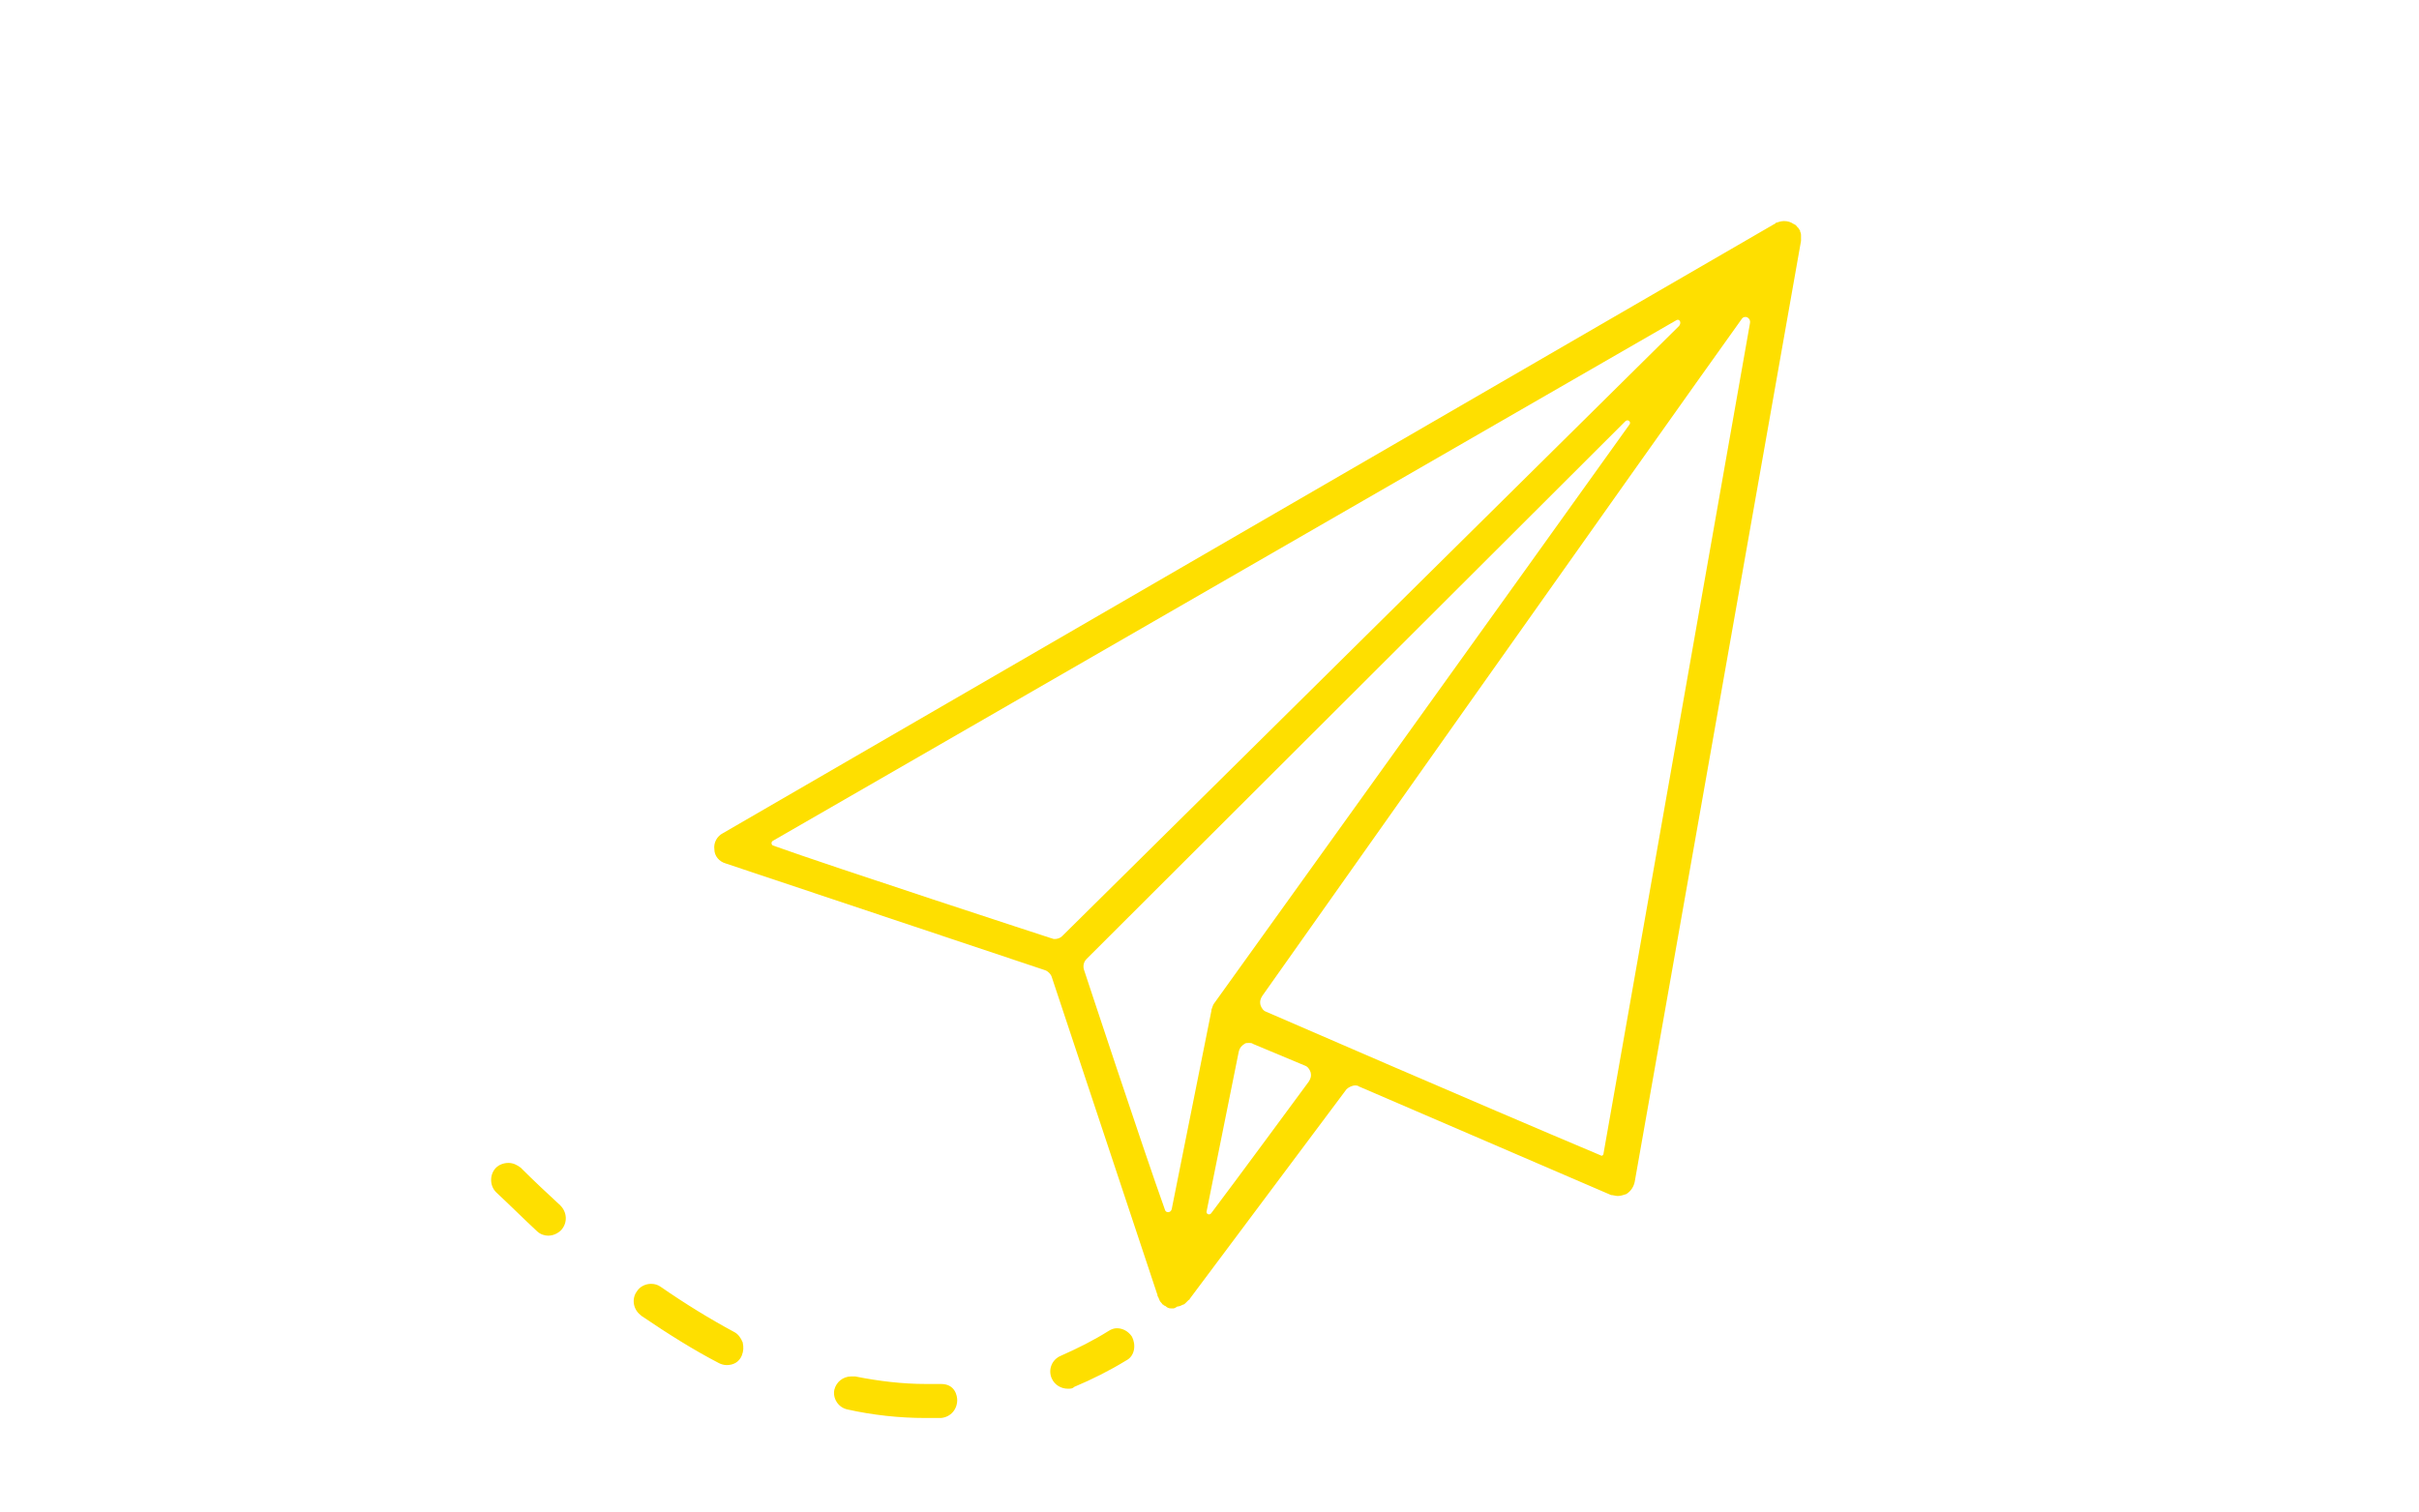
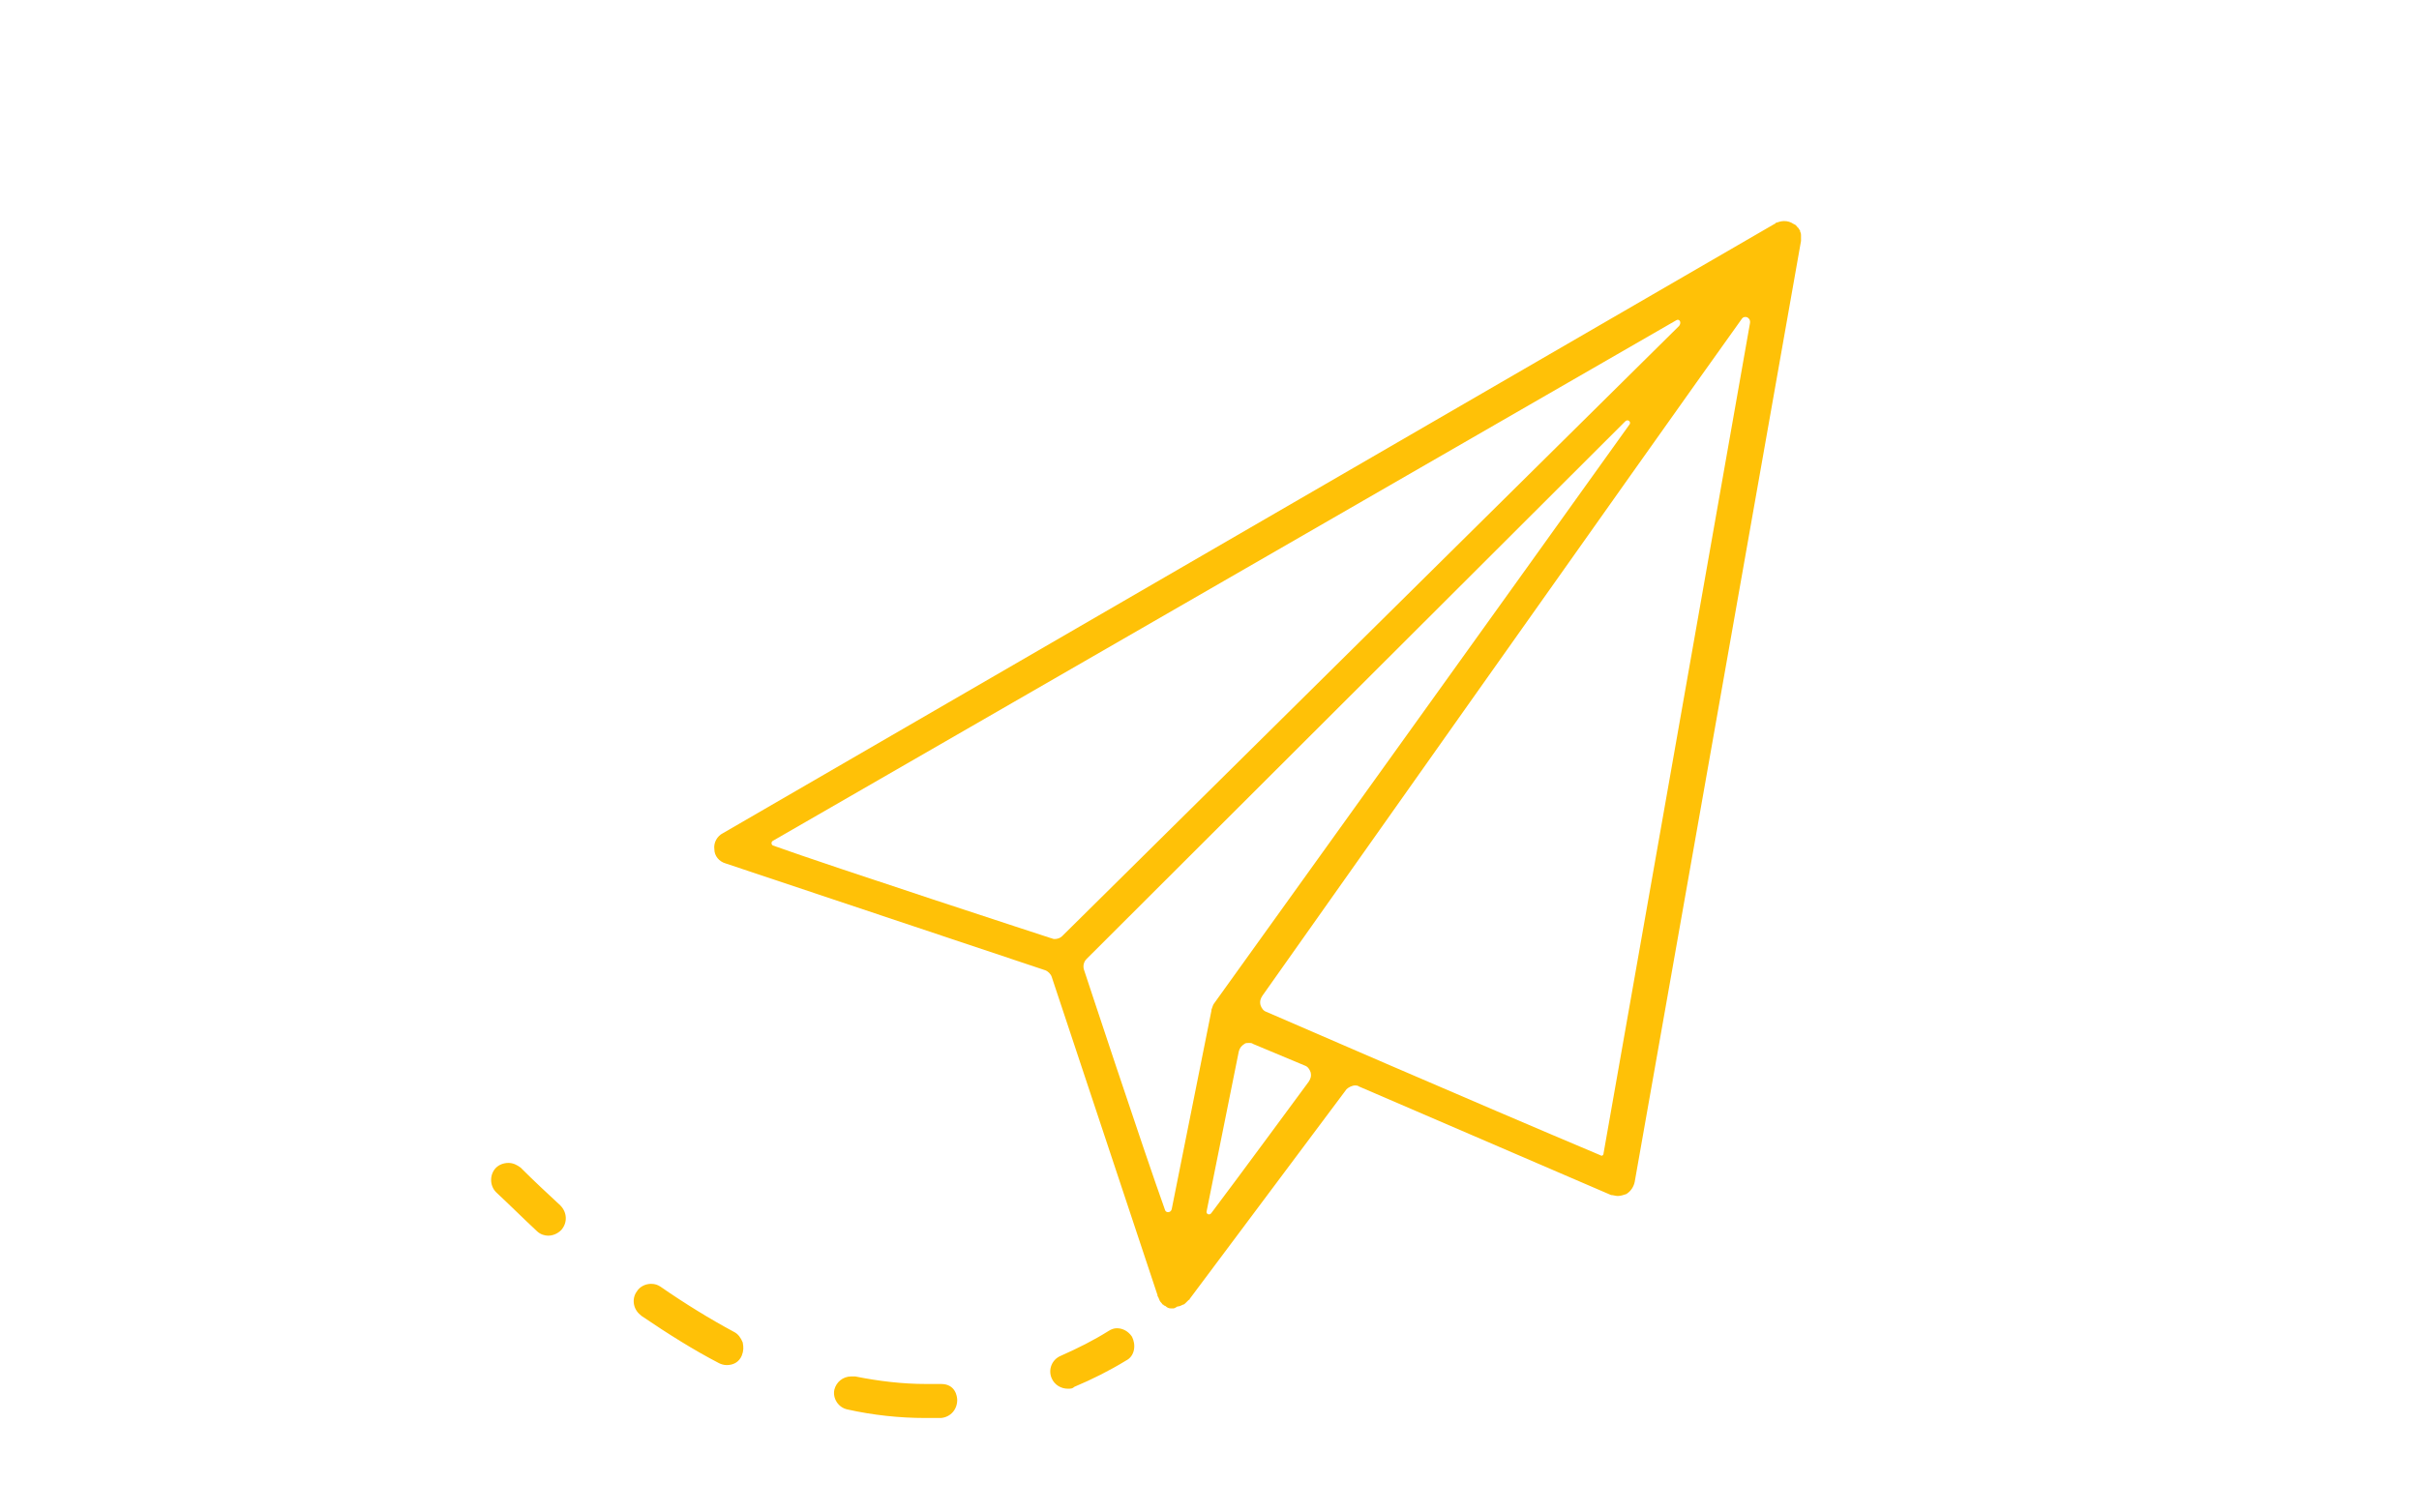
<svg xmlns="http://www.w3.org/2000/svg" version="1.1" id="Layer_1" x="0px" y="0px" viewBox="-511 321 256 160" xml:space="preserve" enable-background="new -511 321 256 160">
-   <path d="M-413.1,471.1c-2.7,0-5.5-0.3-8.2-0.9c-1-0.2-1.6-1.2-1.4-2.1c0.2-0.8,0.9-1.4,1.8-1.4c0.1,0,0.2,0,0.4,0  c2.5,0.5,5,0.8,7.5,0.8h1.6c1.5,0,1.7,1.3,1.7,1.7c0,1-0.7,1.8-1.7,1.9H-413.1L-413.1,471.1z M-398,468c-0.7,0-1.4-0.4-1.7-1.1  c-0.4-0.9,0-2,1-2.4c1.8-0.8,3.4-1.6,5-2.6c0.3-0.2,0.6-0.3,0.9-0.3c0.6,0,1.2,0.3,1.6,0.9c0.2,0.4,0.3,0.9,0.2,1.4  c-0.1,0.5-0.4,0.9-0.8,1.1c-1.8,1.1-3.6,2-5.5,2.8C-397.5,468-397.7,468-398,468z M-434.1,465.5c-0.3,0-0.6-0.1-0.8-0.2  c-2.7-1.4-5.4-3.1-8.2-5c-0.4-0.3-0.7-0.7-0.8-1.2c-0.1-0.5,0-1,0.3-1.4c0.3-0.5,0.9-0.8,1.5-0.8c0.4,0,0.7,0.1,1,0.3  c2.6,1.8,5.2,3.4,7.8,4.8c0.4,0.2,0.7,0.6,0.9,1.1c0.1,0.5,0.1,0.9-0.1,1.4C-432.8,465.2-433.4,465.5-434.1,465.5z M-386.8,459.5  c-0.2,0-0.2,0-0.3,0c-0.2,0-0.4-0.1-0.5-0.2s-0.2-0.1-0.2-0.1s0,0-0.1-0.1c-0.1,0-0.1-0.1-0.2-0.2l-0.1-0.1c0-0.1-0.1-0.1-0.1-0.2  c-0.1-0.2-0.1-0.3-0.2-0.4c0,0,0,0,0-0.1l-11.2-33.7c-0.1-0.3-0.4-0.6-0.7-0.7l-33.8-11.3c-0.7-0.2-1.2-0.8-1.2-1.5  c-0.1-0.7,0.3-1.4,0.9-1.7l111.3-64.5c0,0,0.1,0,0.1-0.1c0.3-0.1,0.6-0.2,0.9-0.2c0.4,0,0.7,0.1,1,0.3l0.2,0.1  c0.1,0.1,0.1,0.1,0.2,0.2c0,0,0,0.1,0.1,0.1c0,0,0.1,0.2,0.2,0.3v0.1c0.1,0.2,0.1,0.3,0.1,0.4c0,0.2,0,0.3,0,0.5v0.1l-17.6,99.6  c-0.1,0.5-0.4,1-0.9,1.3c-0.3,0.1-0.6,0.2-0.9,0.2c-0.2,0-0.5-0.1-0.7-0.1l-26.7-11.5c-0.1-0.1-0.3-0.1-0.4-0.1  c-0.3,0-0.7,0.2-0.9,0.4l-16.6,22.2c0,0,0,0.1-0.1,0.1c-0.1,0.1-0.2,0.2-0.3,0.3l0,0c-0.1,0.1-0.2,0.2-0.3,0.2  c-0.2,0.1-0.4,0.2-0.6,0.2C-386.7,459.5-386.8,459.5-386.8,459.5z M-339,365.6l-57,56.9c-0.3,0.3-0.4,0.7-0.3,1.1  c0,0,6.3,19.1,8.6,25.5c0.1,0.3,0.6,0.3,0.7-0.1l4.2-21v-0.1c0.1-0.3,0.2-0.6,0.3-0.7c0,0,34.4-47.9,43.9-61.2  C-338.3,365.7-338.7,365.3-339,365.6z M-378.8,431.4c-0.2,0-0.4,0-0.5,0.1c-0.3,0.2-0.5,0.4-0.6,0.8l-3.4,16.9  c-0.1,0.3,0.3,0.5,0.5,0.2c2.5-3.3,10.3-13.9,10.3-13.9c0.2-0.3,0.3-0.6,0.2-1c-0.1-0.3-0.3-0.6-0.6-0.7l-5.5-2.3  C-378.5,431.4-378.7,431.4-378.8,431.4z M-377.4,426.4c-0.2,0.3-0.3,0.6-0.2,1c0.1,0.3,0.3,0.6,0.6,0.7c0,0,22.1,9.6,35.4,15.2  c0.1,0.1,0.3,0,0.3-0.2l15.5-87.9c0.1-0.6-0.6-0.9-0.9-0.4C-335.8,367.5-377.4,426.4-377.4,426.4z M-333.6,354.9l-95.6,55.1  c-0.2,0.1-0.2,0.4,0,0.5c6.1,2.2,29.4,9.8,29.4,9.8c0.1,0,0.2,0.1,0.4,0.1c0.3,0,0.6-0.1,0.8-0.3c0,0,55.4-54.8,65.3-64.6  C-333,355.1-333.3,354.7-333.6,354.9z M-453,451.8c-0.3,0-0.8-0.1-1.2-0.5c-1.4-1.3-2.8-2.7-4.3-4.1c-0.7-0.7-0.7-1.9,0-2.6  c0.3-0.3,0.8-0.5,1.3-0.5s0.9,0.2,1.3,0.5c1.4,1.4,2.8,2.7,4.2,4c0.7,0.7,0.8,1.8,0.1,2.6C-452,451.6-452.5,451.8-453,451.8z" fill="#fedf00" />
+   <path d="M-413.1,471.1c-2.7,0-5.5-0.3-8.2-0.9c-1-0.2-1.6-1.2-1.4-2.1c0.2-0.8,0.9-1.4,1.8-1.4c0.1,0,0.2,0,0.4,0  c2.5,0.5,5,0.8,7.5,0.8h1.6c1.5,0,1.7,1.3,1.7,1.7c0,1-0.7,1.8-1.7,1.9H-413.1L-413.1,471.1z M-398,468c-0.7,0-1.4-0.4-1.7-1.1  c-0.4-0.9,0-2,1-2.4c1.8-0.8,3.4-1.6,5-2.6c0.3-0.2,0.6-0.3,0.9-0.3c0.6,0,1.2,0.3,1.6,0.9c0.2,0.4,0.3,0.9,0.2,1.4  c-0.1,0.5-0.4,0.9-0.8,1.1c-1.8,1.1-3.6,2-5.5,2.8C-397.5,468-397.7,468-398,468z M-434.1,465.5c-0.3,0-0.6-0.1-0.8-0.2  c-2.7-1.4-5.4-3.1-8.2-5c-0.4-0.3-0.7-0.7-0.8-1.2c-0.1-0.5,0-1,0.3-1.4c0.3-0.5,0.9-0.8,1.5-0.8c0.4,0,0.7,0.1,1,0.3  c2.6,1.8,5.2,3.4,7.8,4.8c0.4,0.2,0.7,0.6,0.9,1.1c0.1,0.5,0.1,0.9-0.1,1.4C-432.8,465.2-433.4,465.5-434.1,465.5z M-386.8,459.5  c-0.2,0-0.2,0-0.3,0c-0.2,0-0.4-0.1-0.5-0.2s-0.2-0.1-0.2-0.1s0,0-0.1-0.1c-0.1,0-0.1-0.1-0.2-0.2l-0.1-0.1c0-0.1-0.1-0.1-0.1-0.2  c-0.1-0.2-0.1-0.3-0.2-0.4c0,0,0,0,0-0.1l-11.2-33.7c-0.1-0.3-0.4-0.6-0.7-0.7l-33.8-11.3c-0.7-0.2-1.2-0.8-1.2-1.5  c-0.1-0.7,0.3-1.4,0.9-1.7l111.3-64.5c0,0,0.1,0,0.1-0.1c0.3-0.1,0.6-0.2,0.9-0.2c0.4,0,0.7,0.1,1,0.3l0.2,0.1  c0.1,0.1,0.1,0.1,0.2,0.2c0,0,0,0.1,0.1,0.1c0,0,0.1,0.2,0.2,0.3v0.1c0.1,0.2,0.1,0.3,0.1,0.4c0,0.2,0,0.3,0,0.5v0.1l-17.6,99.6  c-0.1,0.5-0.4,1-0.9,1.3c-0.3,0.1-0.6,0.2-0.9,0.2c-0.2,0-0.5-0.1-0.7-0.1l-26.7-11.5c-0.1-0.1-0.3-0.1-0.4-0.1  c-0.3,0-0.7,0.2-0.9,0.4l-16.6,22.2c0,0,0,0.1-0.1,0.1c-0.1,0.1-0.2,0.2-0.3,0.3l0,0c-0.1,0.1-0.2,0.2-0.3,0.2  c-0.2,0.1-0.4,0.2-0.6,0.2C-386.7,459.5-386.8,459.5-386.8,459.5z M-339,365.6l-57,56.9c-0.3,0.3-0.4,0.7-0.3,1.1  c0,0,6.3,19.1,8.6,25.5c0.1,0.3,0.6,0.3,0.7-0.1l4.2-21v-0.1c0.1-0.3,0.2-0.6,0.3-0.7c0,0,34.4-47.9,43.9-61.2  C-338.3,365.7-338.7,365.3-339,365.6z M-378.8,431.4c-0.2,0-0.4,0-0.5,0.1c-0.3,0.2-0.5,0.4-0.6,0.8l-3.4,16.9  c-0.1,0.3,0.3,0.5,0.5,0.2c2.5-3.3,10.3-13.9,10.3-13.9c0.2-0.3,0.3-0.6,0.2-1c-0.1-0.3-0.3-0.6-0.6-0.7l-5.5-2.3  C-378.5,431.4-378.7,431.4-378.8,431.4z M-377.4,426.4c-0.2,0.3-0.3,0.6-0.2,1c0.1,0.3,0.3,0.6,0.6,0.7c0,0,22.1,9.6,35.4,15.2  c0.1,0.1,0.3,0,0.3-0.2l15.5-87.9c0.1-0.6-0.6-0.9-0.9-0.4C-335.8,367.5-377.4,426.4-377.4,426.4z M-333.6,354.9l-95.6,55.1  c-0.2,0.1-0.2,0.4,0,0.5c6.1,2.2,29.4,9.8,29.4,9.8c0.1,0,0.2,0.1,0.4,0.1c0.3,0,0.6-0.1,0.8-0.3c0,0,55.4-54.8,65.3-64.6  C-333,355.1-333.3,354.7-333.6,354.9z M-453,451.8c-0.3,0-0.8-0.1-1.2-0.5c-1.4-1.3-2.8-2.7-4.3-4.1c-0.7-0.7-0.7-1.9,0-2.6  c0.3-0.3,0.8-0.5,1.3-0.5s0.9,0.2,1.3,0.5c1.4,1.4,2.8,2.7,4.2,4c0.7,0.7,0.8,1.8,0.1,2.6C-452,451.6-452.5,451.8-453,451.8z" fill="#ffc107" />
</svg>
